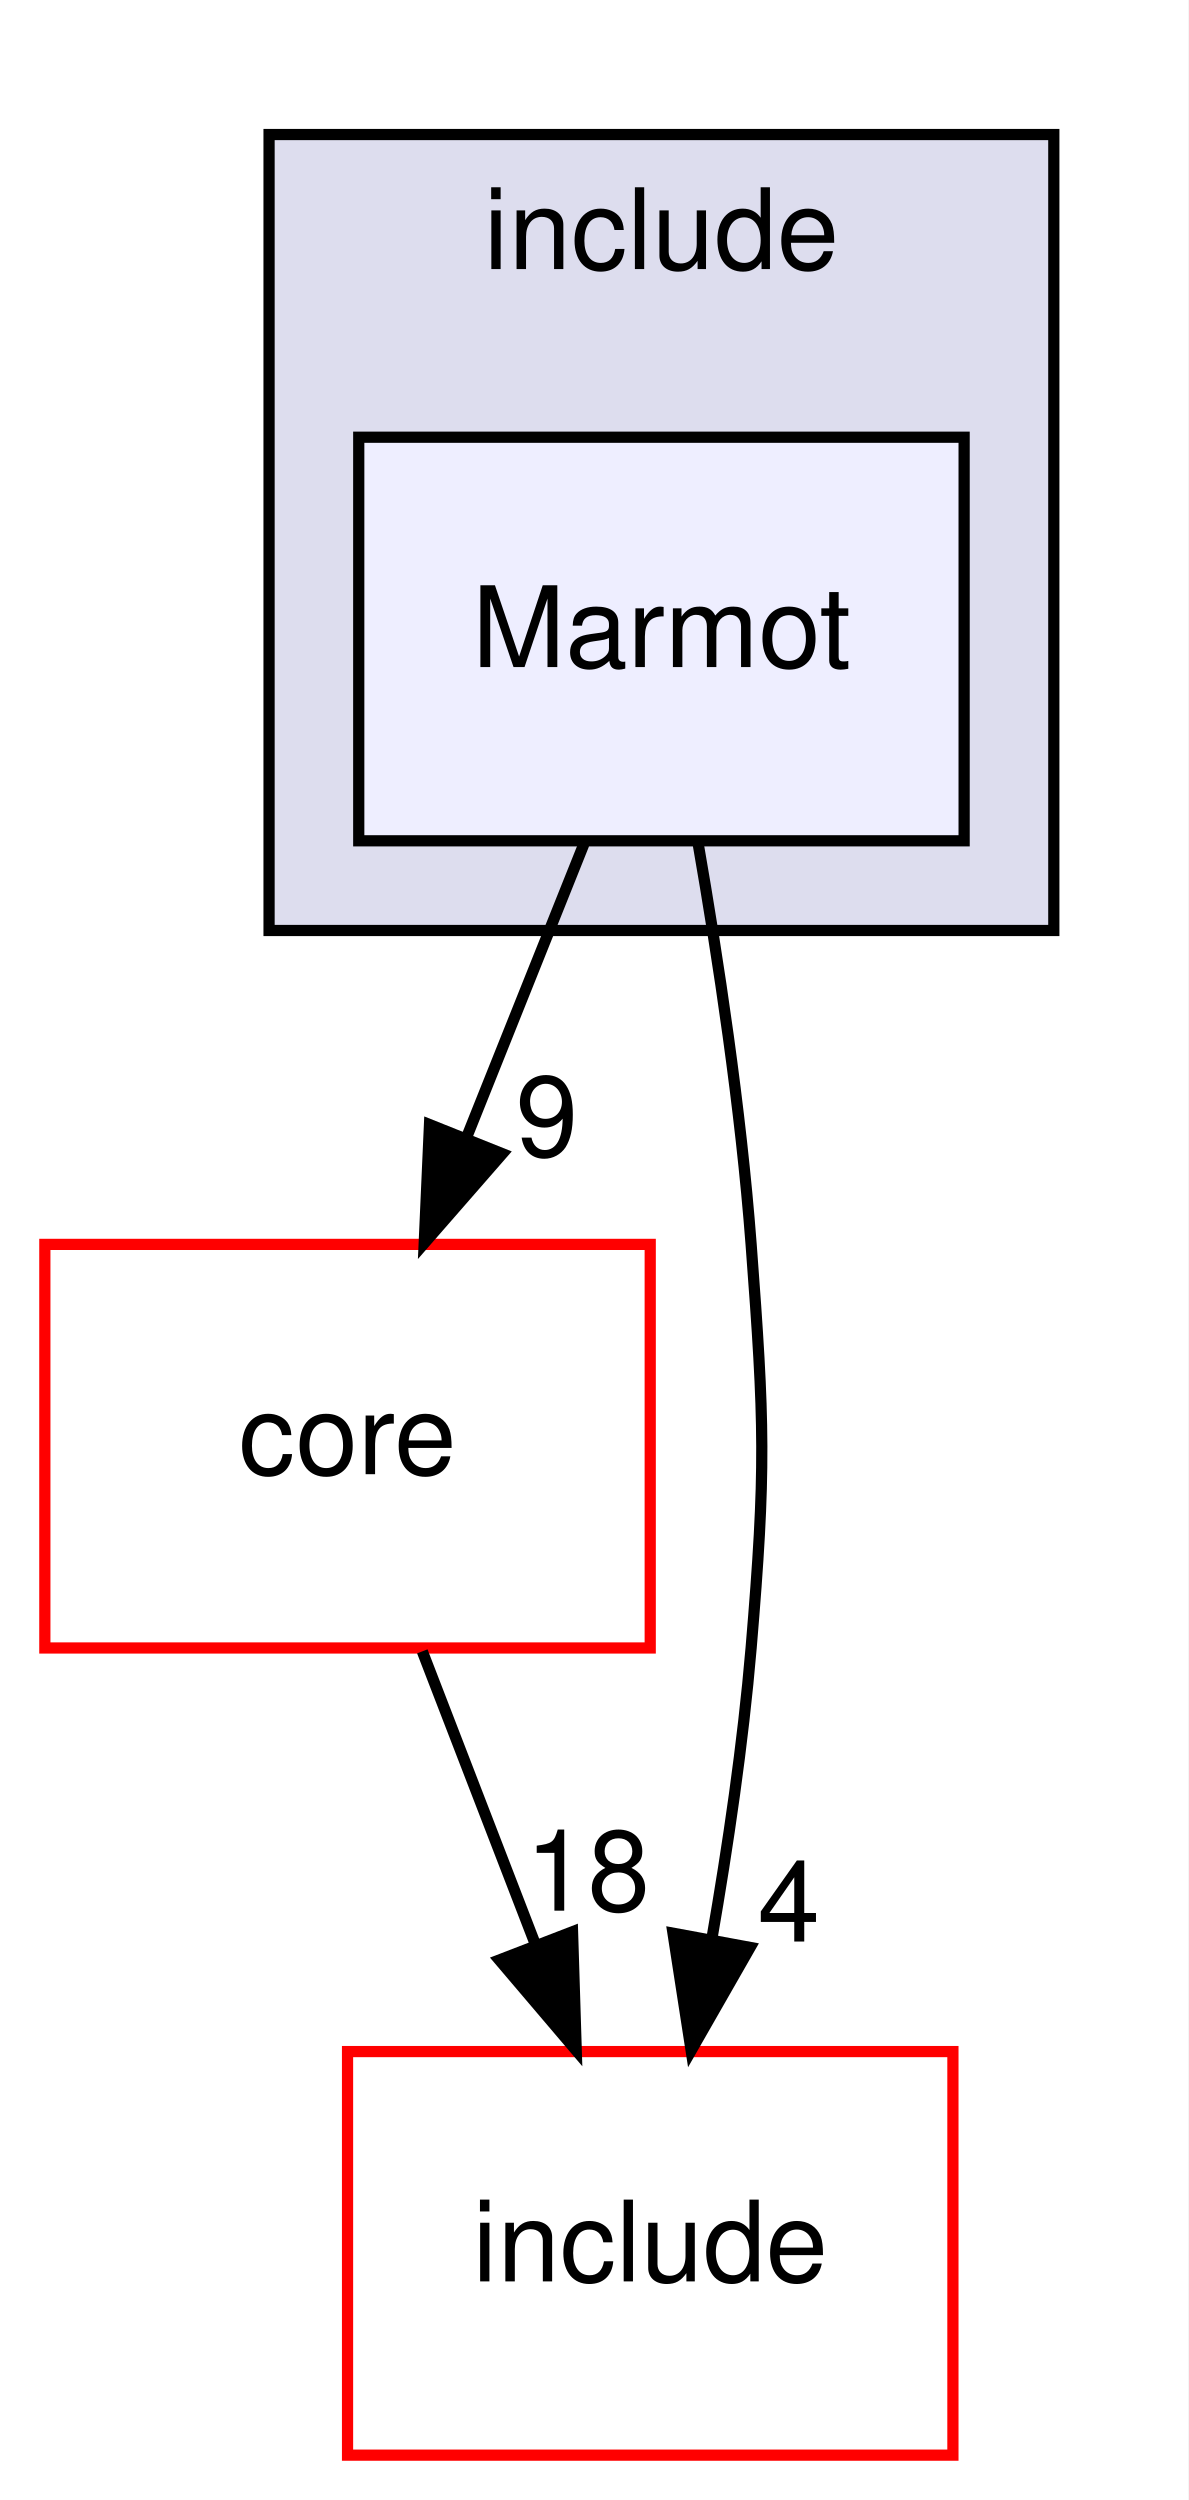
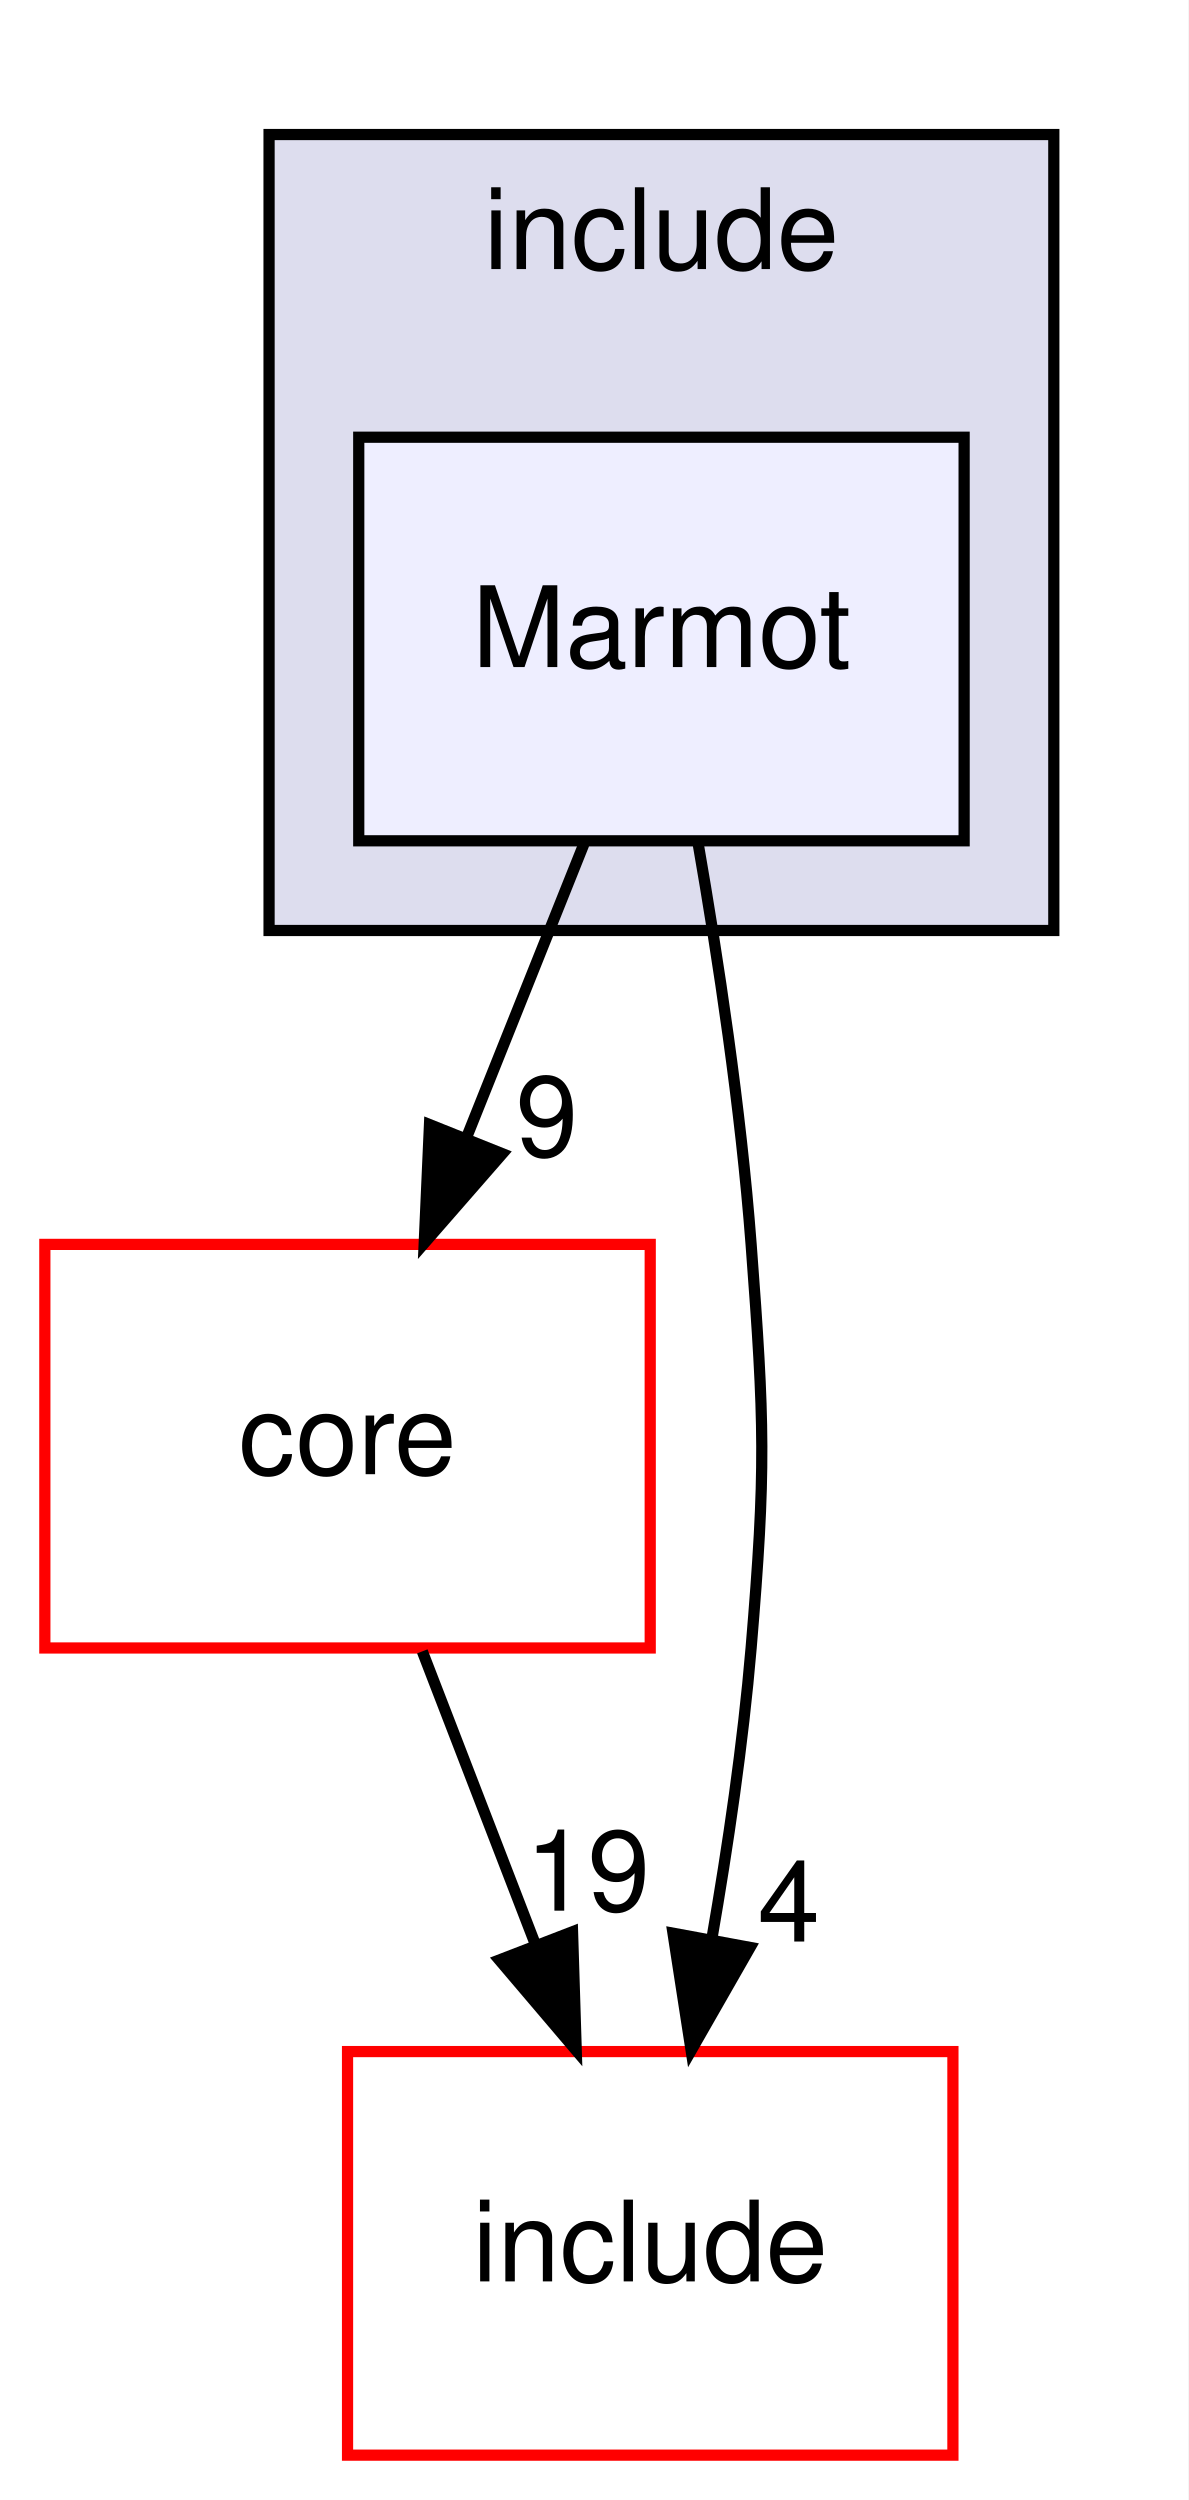
<svg xmlns="http://www.w3.org/2000/svg" xmlns:xlink="http://www.w3.org/1999/xlink" width="106pt" height="223pt" viewBox="0.00 0.00 106.00 223.00">
  <g id="graph0" class="graph" transform="scale(1 1) rotate(0) translate(4 219)">
    <polygon fill="white" stroke="transparent" points="-4,4 -4,-219 102,-219 102,4 -4,4" />
    <g id="clust1" class="cluster">
      <g id="a_clust1">
        <a xlink:href="dir_65861e114da7fe4cba8452e4cfaa99aa.html" target="_top" xlink:title="include">
          <polygon fill="#ddddee" stroke="black" points="20,-136 20,-207 90,-207 90,-136 20,-136" />
          <text text-anchor="middle" x="55" y="-195" font-family="Helvetica,sans-Serif" font-size="10.00">include</text>
        </a>
      </g>
    </g>
    <g id="node1" class="node">
      <g id="a_node1">
        <a xlink:href="dir_d2a6722ee7f0d10f1666decc98dee330.html" target="_top" xlink:title="Marmot">
          <polygon fill="#eeeeff" stroke="black" points="82,-180 28,-180 28,-144 82,-144 82,-180" />
          <text text-anchor="middle" x="55" y="-159.5" font-family="Helvetica,sans-Serif" font-size="10.00">Marmot</text>
        </a>
      </g>
    </g>
    <g id="node2" class="node">
      <g id="a_node2">
        <a xlink:href="dir_6d4da112a1331882b0b6514a341190a0.html" target="_top" xlink:title="core">
          <polygon fill="white" stroke="red" points="54,-108 0,-108 0,-72 54,-72 54,-108" />
          <text text-anchor="middle" x="27" y="-87.5" font-family="Helvetica,sans-Serif" font-size="10.00">core</text>
        </a>
      </g>
    </g>
    <g id="edge2" class="edge">
      <path fill="none" stroke="black" d="M48.08,-143.7C44.93,-135.81 41.12,-126.3 37.62,-117.55" />
      <polygon fill="black" stroke="black" points="40.81,-116.09 33.84,-108.1 34.31,-118.69 40.81,-116.09" />
      <g id="a_edge2-headlabel">
        <a xlink:href="dir_000027_000005.html" target="_top" xlink:title="9">
          <text text-anchor="middle" x="44.78" y="-115.87" font-family="Helvetica,sans-Serif" font-size="10.00">9</text>
        </a>
      </g>
    </g>
    <g id="node3" class="node">
      <g id="a_node3">
        <a xlink:href="dir_d44c64559bbebec7f509842c48db8b23.html" target="_top" xlink:title="include">
          <polygon fill="white" stroke="red" points="81,-36 27,-36 27,0 81,0 81,-36" />
          <text text-anchor="middle" x="54" y="-15.5" font-family="Helvetica,sans-Serif" font-size="10.00">include</text>
        </a>
      </g>
    </g>
    <g id="edge3" class="edge">
      <path fill="none" stroke="black" d="M58.25,-143.89C60.05,-133.54 62.09,-120.06 63,-108 64.2,-92.04 64.34,-87.94 63,-72 62.28,-63.5 60.93,-54.31 59.49,-46.01" />
      <polygon fill="black" stroke="black" points="62.91,-45.29 57.65,-36.09 56.03,-46.56 62.91,-45.29" />
      <g id="a_edge3-headlabel">
        <a xlink:href="dir_000027_000002.html" target="_top" xlink:title="4">
          <text text-anchor="middle" x="66.36" y="-45.81" font-family="Helvetica,sans-Serif" font-size="10.00">4</text>
        </a>
      </g>
    </g>
    <g id="edge1" class="edge">
      <path fill="none" stroke="black" d="M33.67,-71.7C36.71,-63.81 40.38,-54.3 43.76,-45.55" />
      <polygon fill="black" stroke="black" points="47.07,-46.69 47.4,-36.1 40.54,-44.17 47.07,-46.69" />
      <g id="a_edge1-headlabel">
-         <a xlink:href="dir_000005_000002.html" target="_top" xlink:title="18">
-           <text text-anchor="middle" x="48.42" y="-48.57" font-family="Helvetica,sans-Serif" font-size="10.00">18</text>
+         <a xlink:href="dir_000005_000002.html" target="_top" xlink:title="19">
+           <text text-anchor="middle" x="48.42" y="-48.57" font-family="Helvetica,sans-Serif" font-size="10.00">19</text>
        </a>
      </g>
    </g>
  </g>
</svg>
